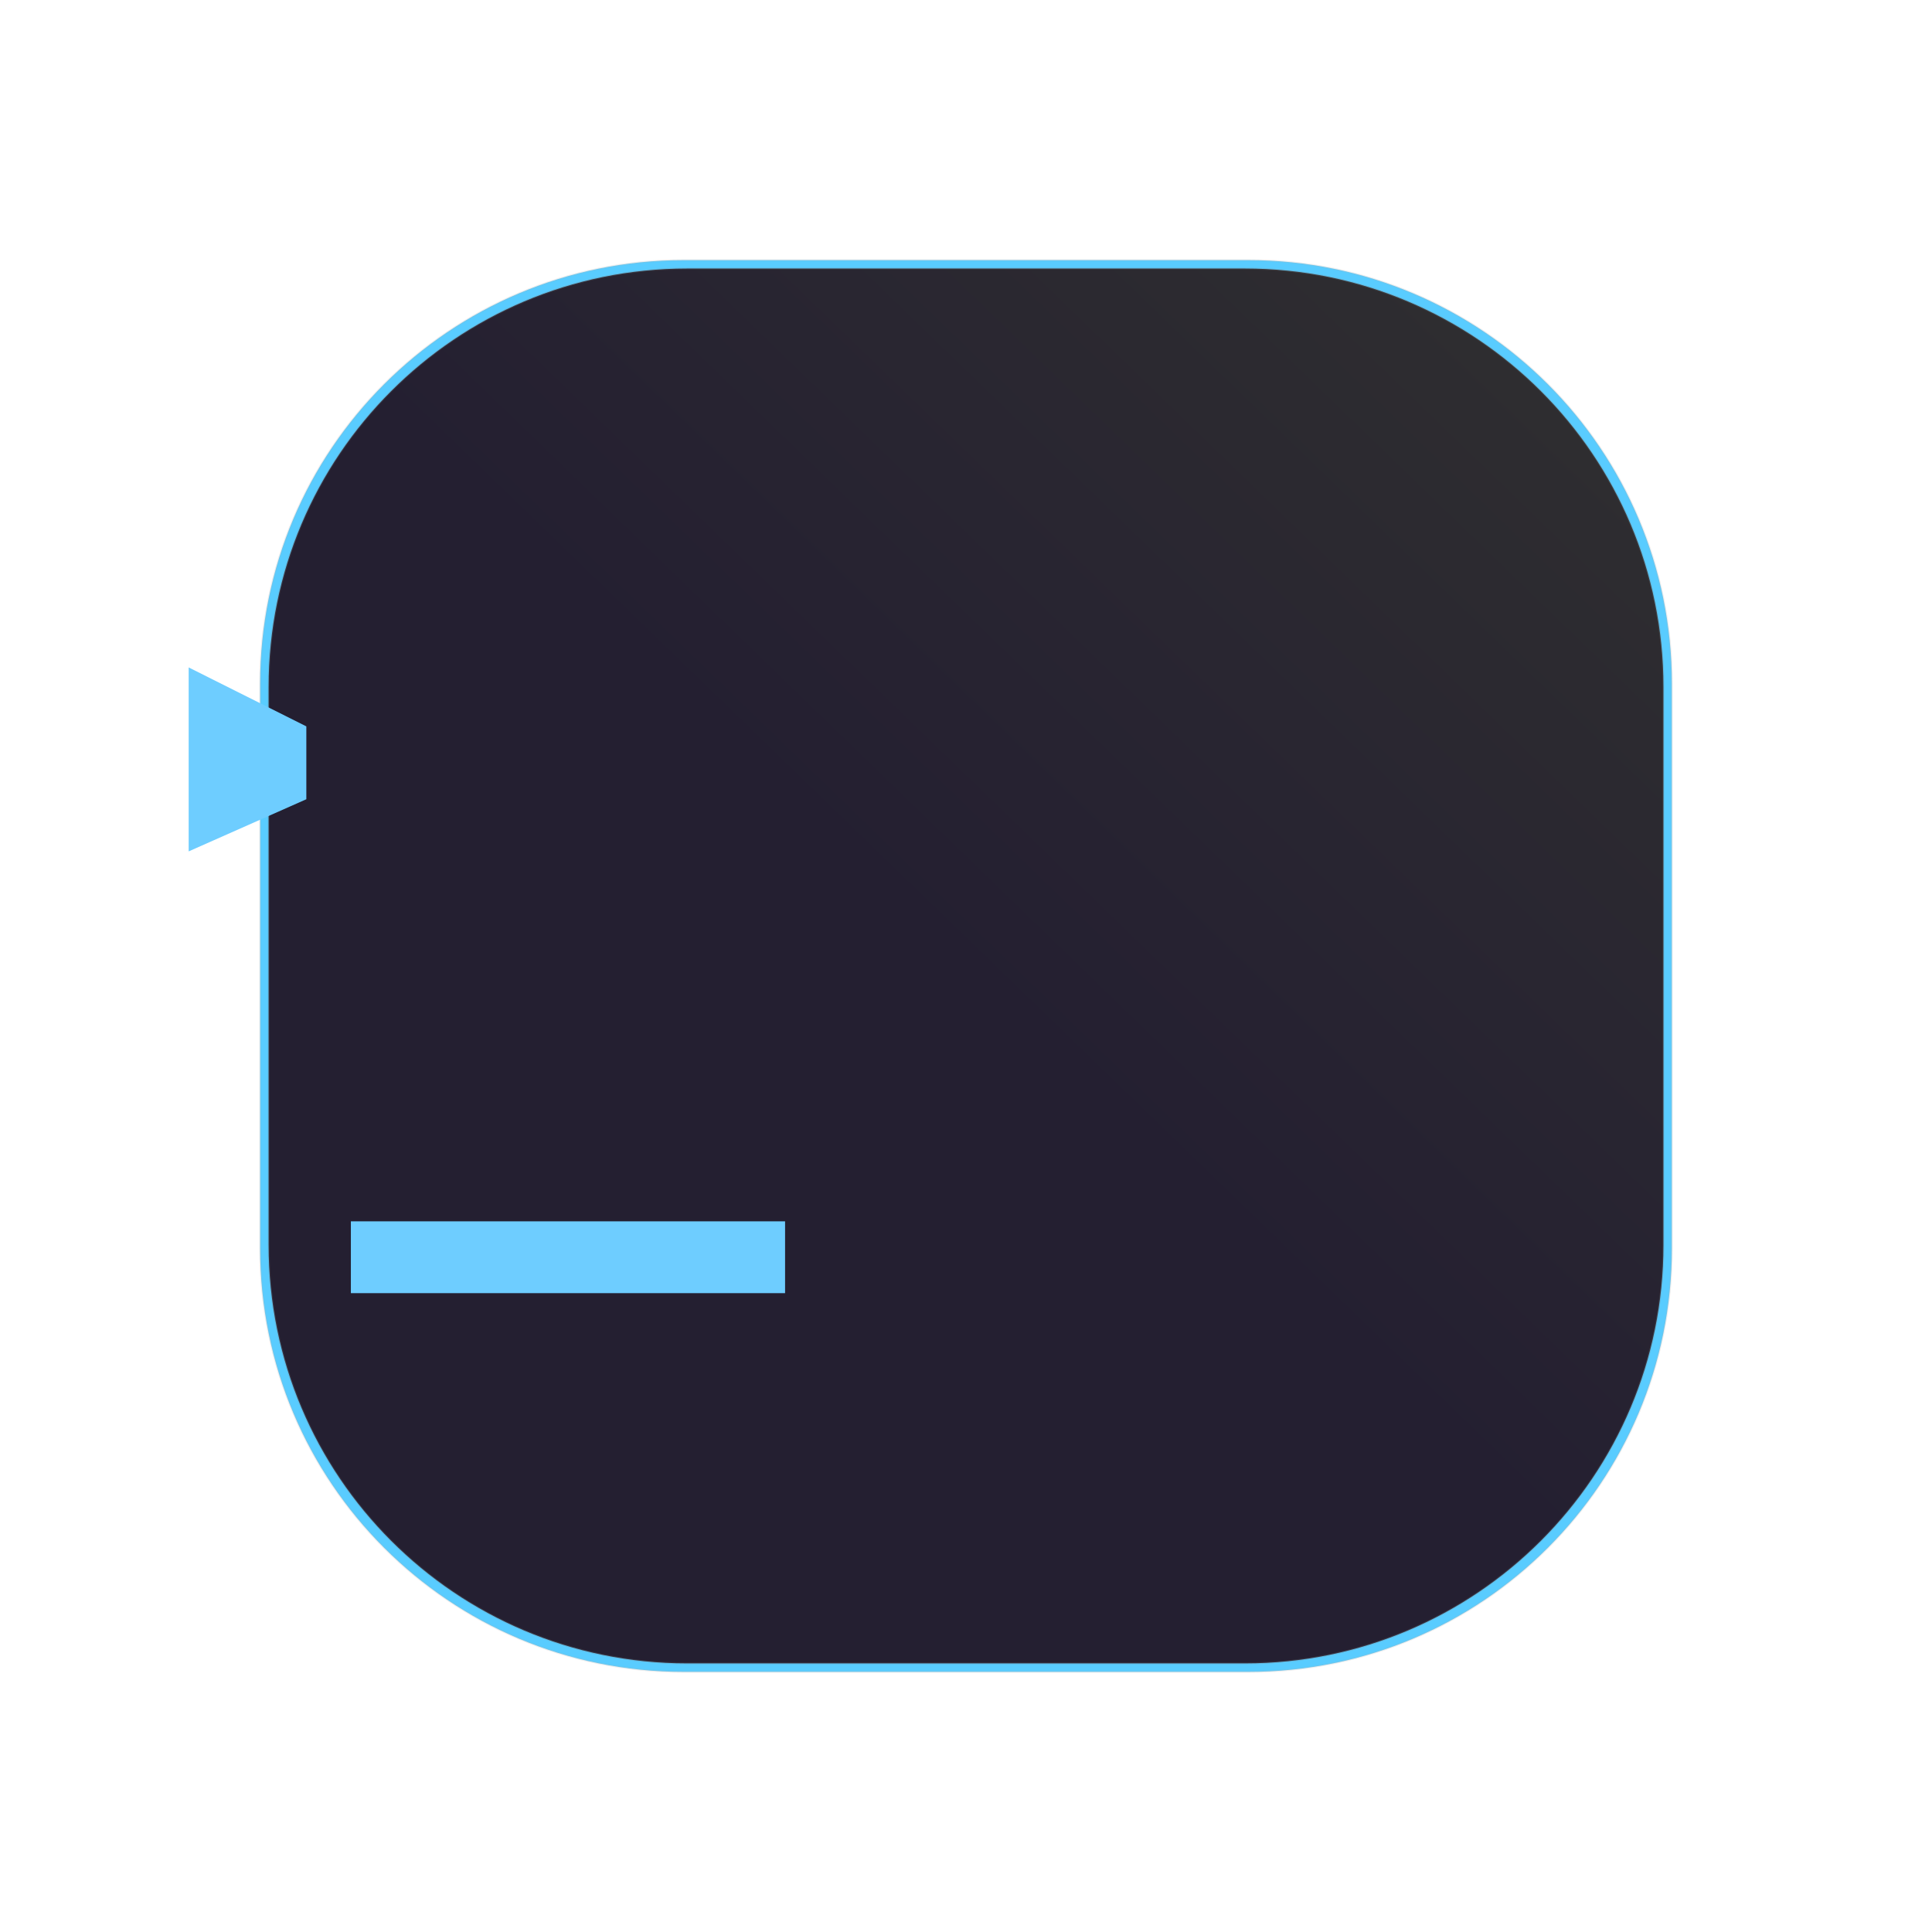
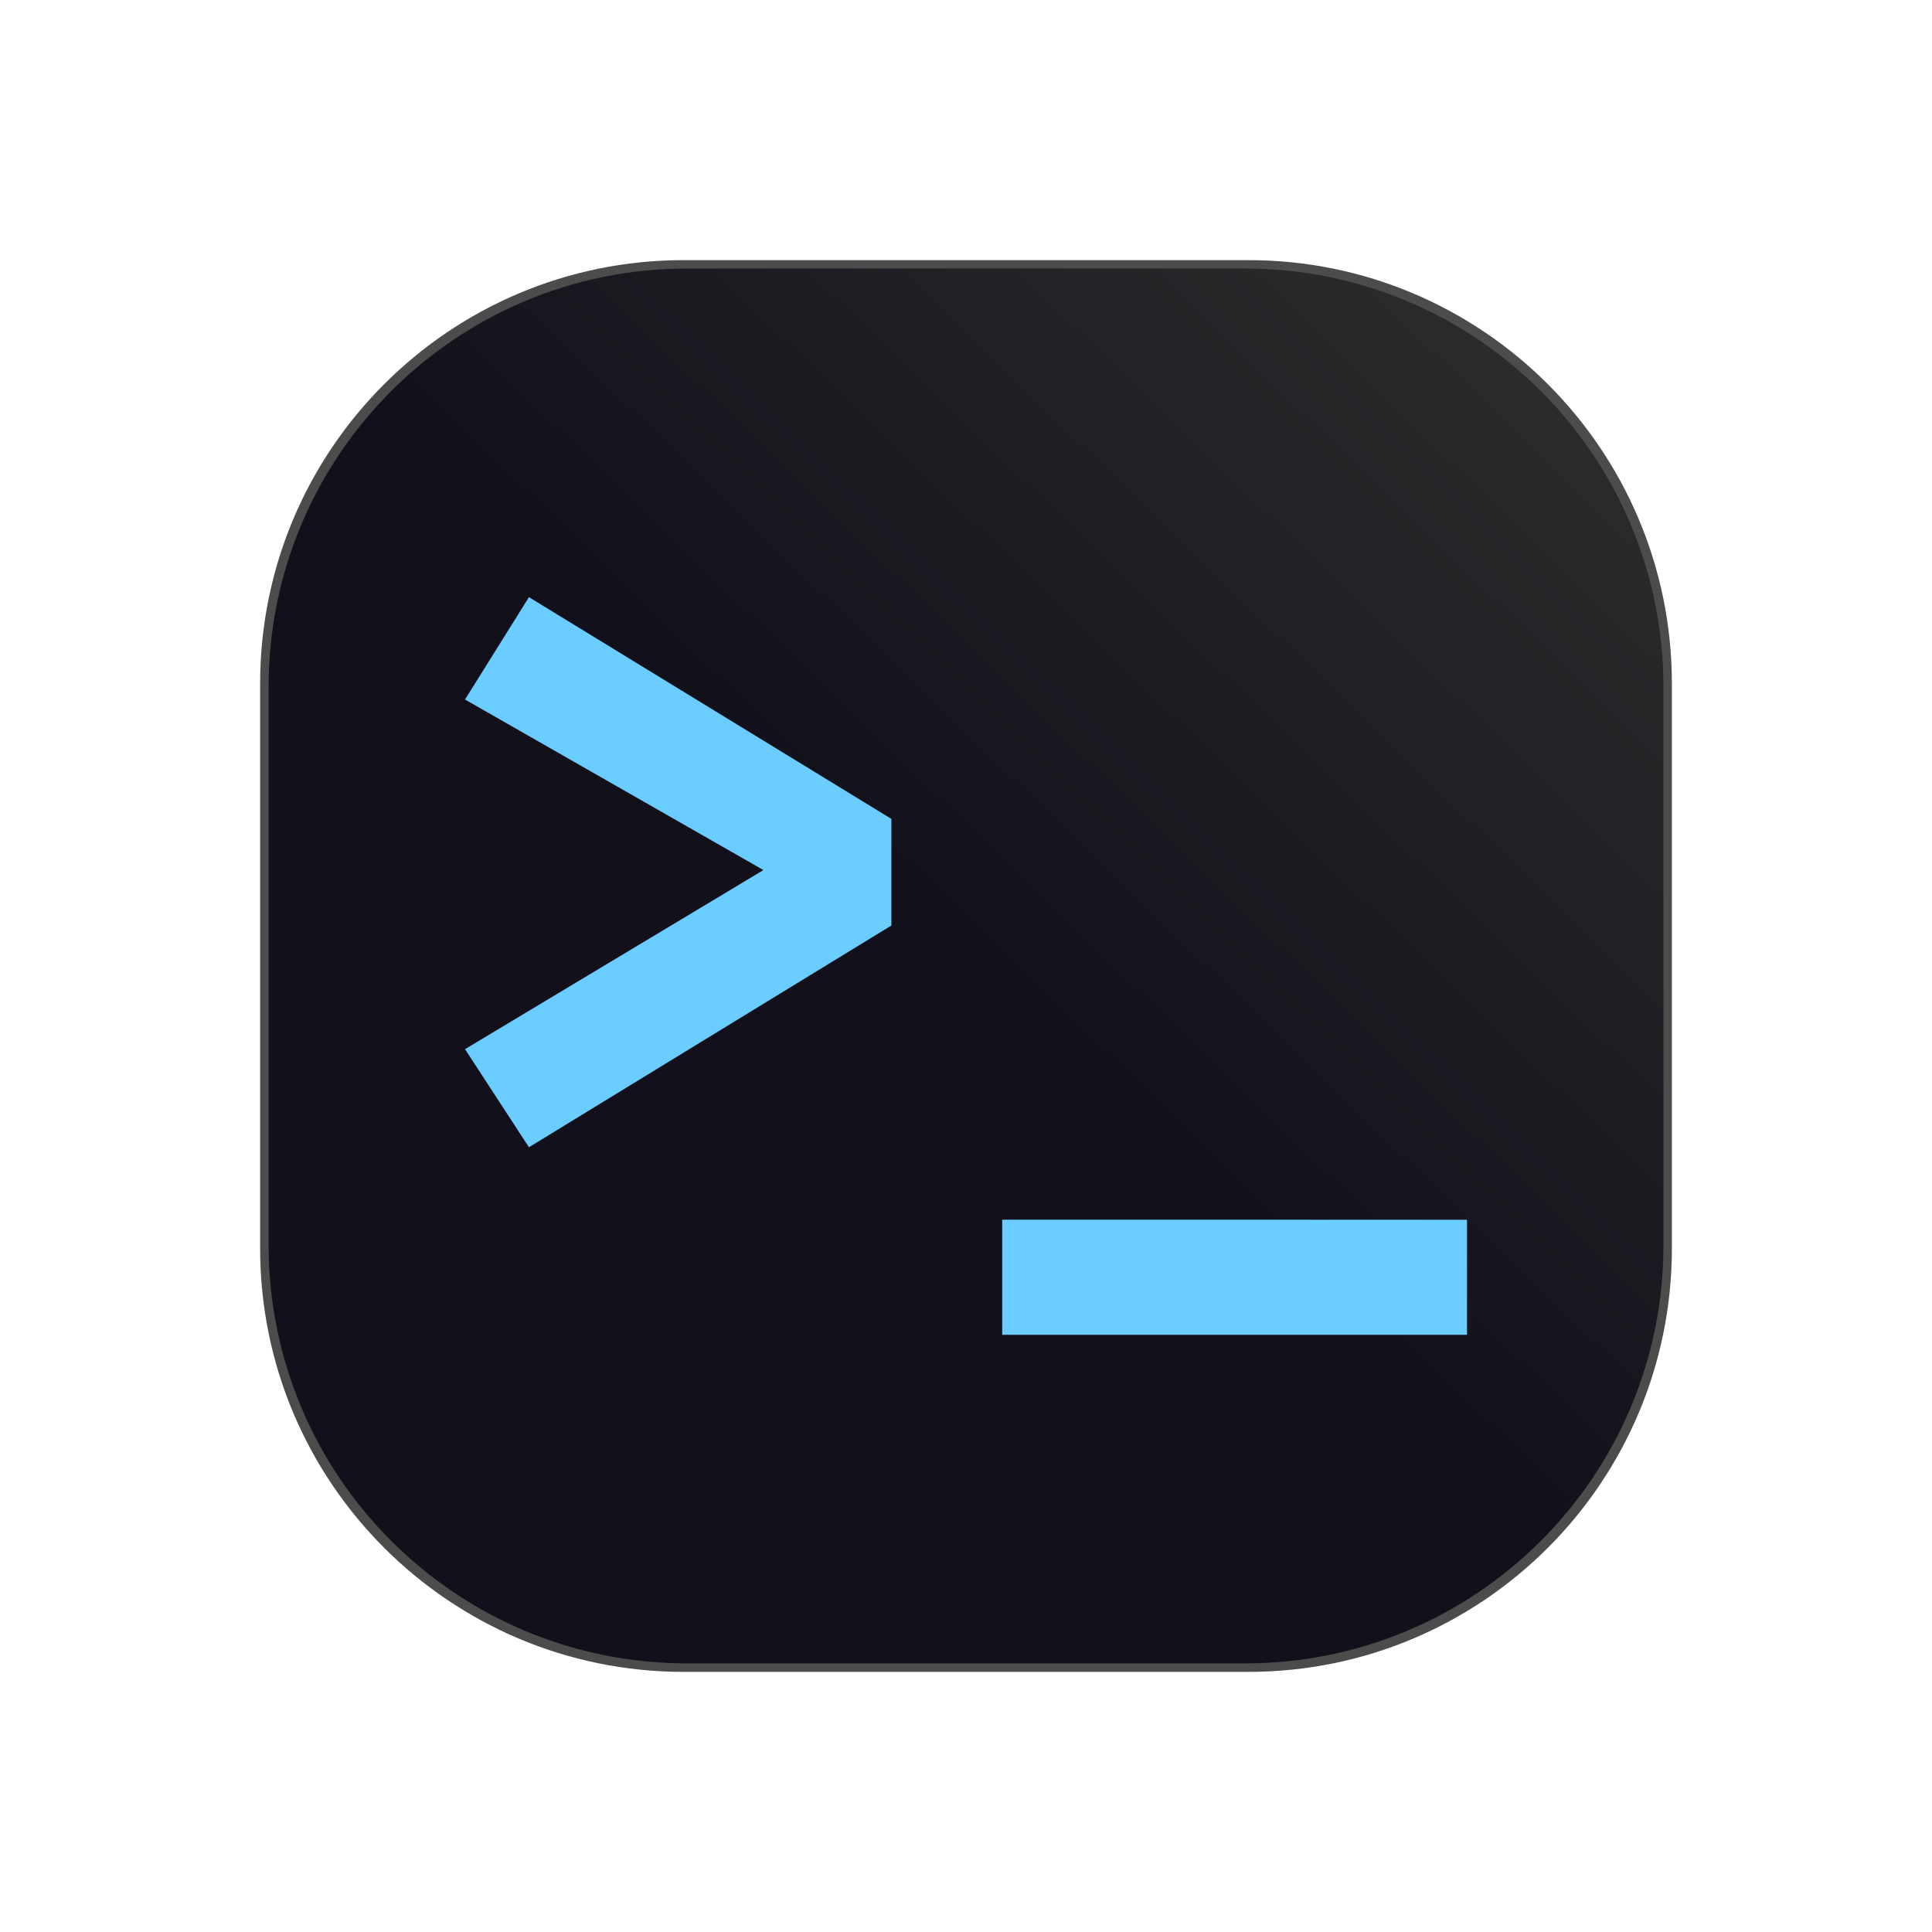
<svg xmlns="http://www.w3.org/2000/svg" xmlns:xlink="http://www.w3.org/1999/xlink" width="1024" height="1024" viewBox="0 0 1024 1024">
  <svg x="100" y="100" width="824" height="824" viewBox="0 0 24 24">
    <defs>
-       <linearGradient id="e">
-         <stop offset="0" style="stop-color:#241f31;stop-opacity:1" />
+       <linearGradient id="b">
+         <stop offset="0" style="stop-color:#12111b;stop-opacity:1" />
        <stop offset="1" style="stop-color:#303030;stop-opacity:1" />
      </linearGradient>
      <linearGradient id="a" x1=".05" x2="1" y1="0" y2="1" gradientTransform="scale(22)" gradientUnits="userSpaceOnUse" spreadMethod="pad">
        <stop offset=".2" stop-color="#c0d1cd" style="stop-color:#c0d1cd;stop-opacity:.025" />
        <stop offset=".205" />
        <stop offset="1" stop-color="#454545" />
      </linearGradient>
-       <linearGradient xlink:href="#a" id="f" x1=".05" x2="1" y2="1" gradientTransform="scale(22)" gradientUnits="userSpaceOnUse">
+       <linearGradient xlink:href="#a" id="c" x1=".05" x2="1" y2="1" gradientTransform="scale(22)" gradientUnits="userSpaceOnUse">
        <stop offset=".2" stop-color="#c0d1cd" />
        <stop offset=".205" />
        <stop offset="1" stop-color="#454545" />
      </linearGradient>
-       <linearGradient xlink:href="#e" id="h" x1="12.316" x2="1.342" y1="-12.141" y2="-22.764" gradientUnits="userSpaceOnUse" />
+       <linearGradient xlink:href="#b" id="d" x1="12.316" x2="1.342" y1="-12.141" y2="-22.764" gradientUnits="userSpaceOnUse" />
    </defs>
-     <rect width="21.794" height="21.794" x="1.103" y="1.103" fill="url(#f)" stroke="gray" stroke-opacity=".2" opacity=".9" rx="6.538" style="fill:#00b1ff;fill-opacity:1;stroke-width:.991;-inkscape-stroke:hairline;opacity:.65" vector-effect="non-scaling-stroke" />
-     <rect width="21.533" height="21.533" x="1.233" y="-22.767" fill="url(#f)" stroke="gray" stroke-opacity=".2" opacity=".9" rx="6.46" style="fill:url(#h);fill-opacity:1;stroke-width:.979;-inkscape-stroke:hairline;opacity:1" transform="rotate(90)" vector-effect="non-scaling-stroke" />
-     <text xml:space="preserve" x="11.741" y="14.49" style="font-size:16.17px;line-height:.8;font-family:pandaman-Light;-inkscape-font-specification:&quot;pandaman-Light, Normal&quot;;text-align:center;letter-spacing:0;writing-mode:lr-tb;direction:ltr;text-anchor:middle;fill:#6ecdff;fill-opacity:1;fill-rule:evenodd;stroke-width:.963;stroke-linecap:round;stroke-linejoin:round;paint-order:stroke fill markers">
-       <tspan x="11.741" y="14.49" style="font-style:normal;font-variant:normal;font-weight:700;font-stretch:normal;font-size:16.17px;font-family:&quot;Ubuntu Mono&quot;;-inkscape-font-specification:&quot;Ubuntu Mono, Bold&quot;;font-variant-ligatures:normal;font-variant-caps:normal;font-variant-numeric:normal;font-variant-east-asian:normal;fill:#6ecdff;fill-opacity:1;stroke-width:.963">&gt;_</tspan>
-     </text>
+     <rect width="21.794" height="21.794" x="1.103" y="1.103" fill="url(#c)" opacity=".9" rx="6.538" style="fill:#000;fill-opacity:1;stroke-width:.991;-inkscape-stroke:hairline;opacity:.7;stroke:none" vector-effect="non-scaling-stroke" />
+     <rect width="21.533" height="21.533" x="1.233" y="-22.767" fill="url(#c)" opacity=".9" rx="6.46" style="fill:url(#d);fill-opacity:1;stroke-width:.979;-inkscape-stroke:hairline;opacity:1;stroke:none" transform="rotate(90)" vector-effect="non-scaling-stroke" />
+     <path d="m5.253 6.306-.987 1.58 4.607 2.633-4.607 2.765.987 1.514 5.595-3.423V9.729zm7.306 9.61v1.778h7.175v-1.777z" style="fill:#6bccff;fill-opacity:1;stroke-width:.658" />
  </svg>
</svg>
